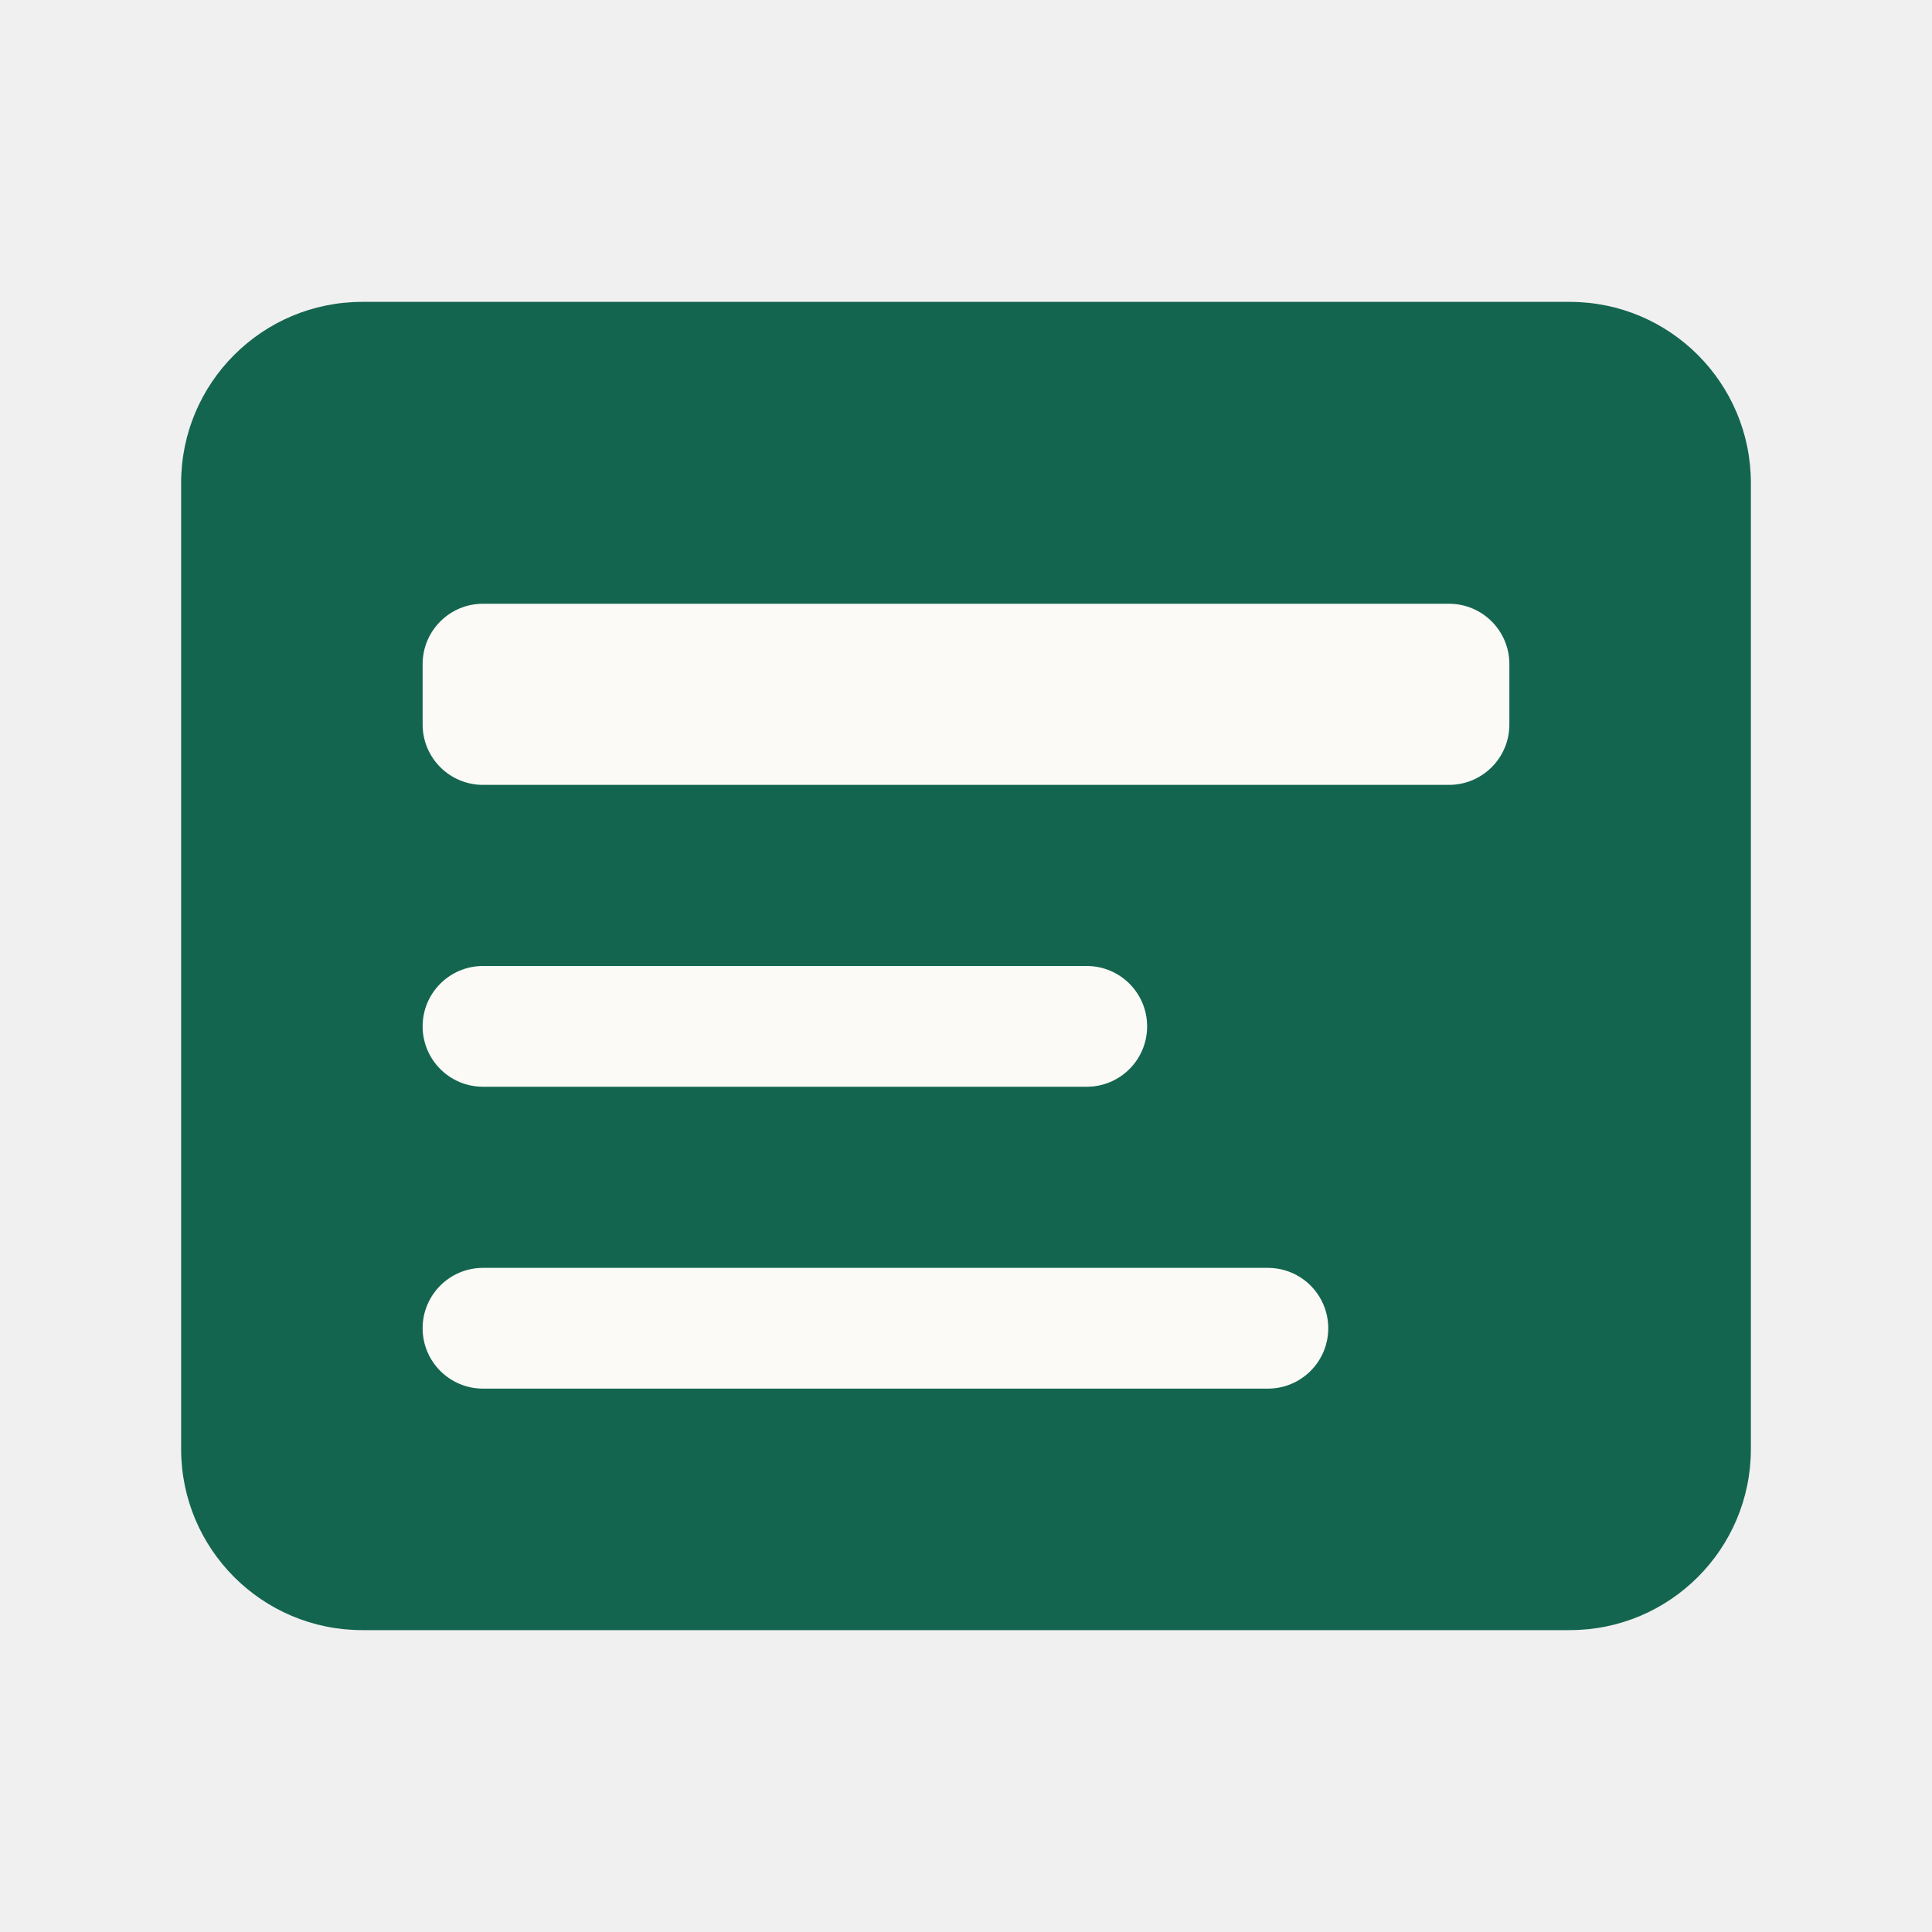
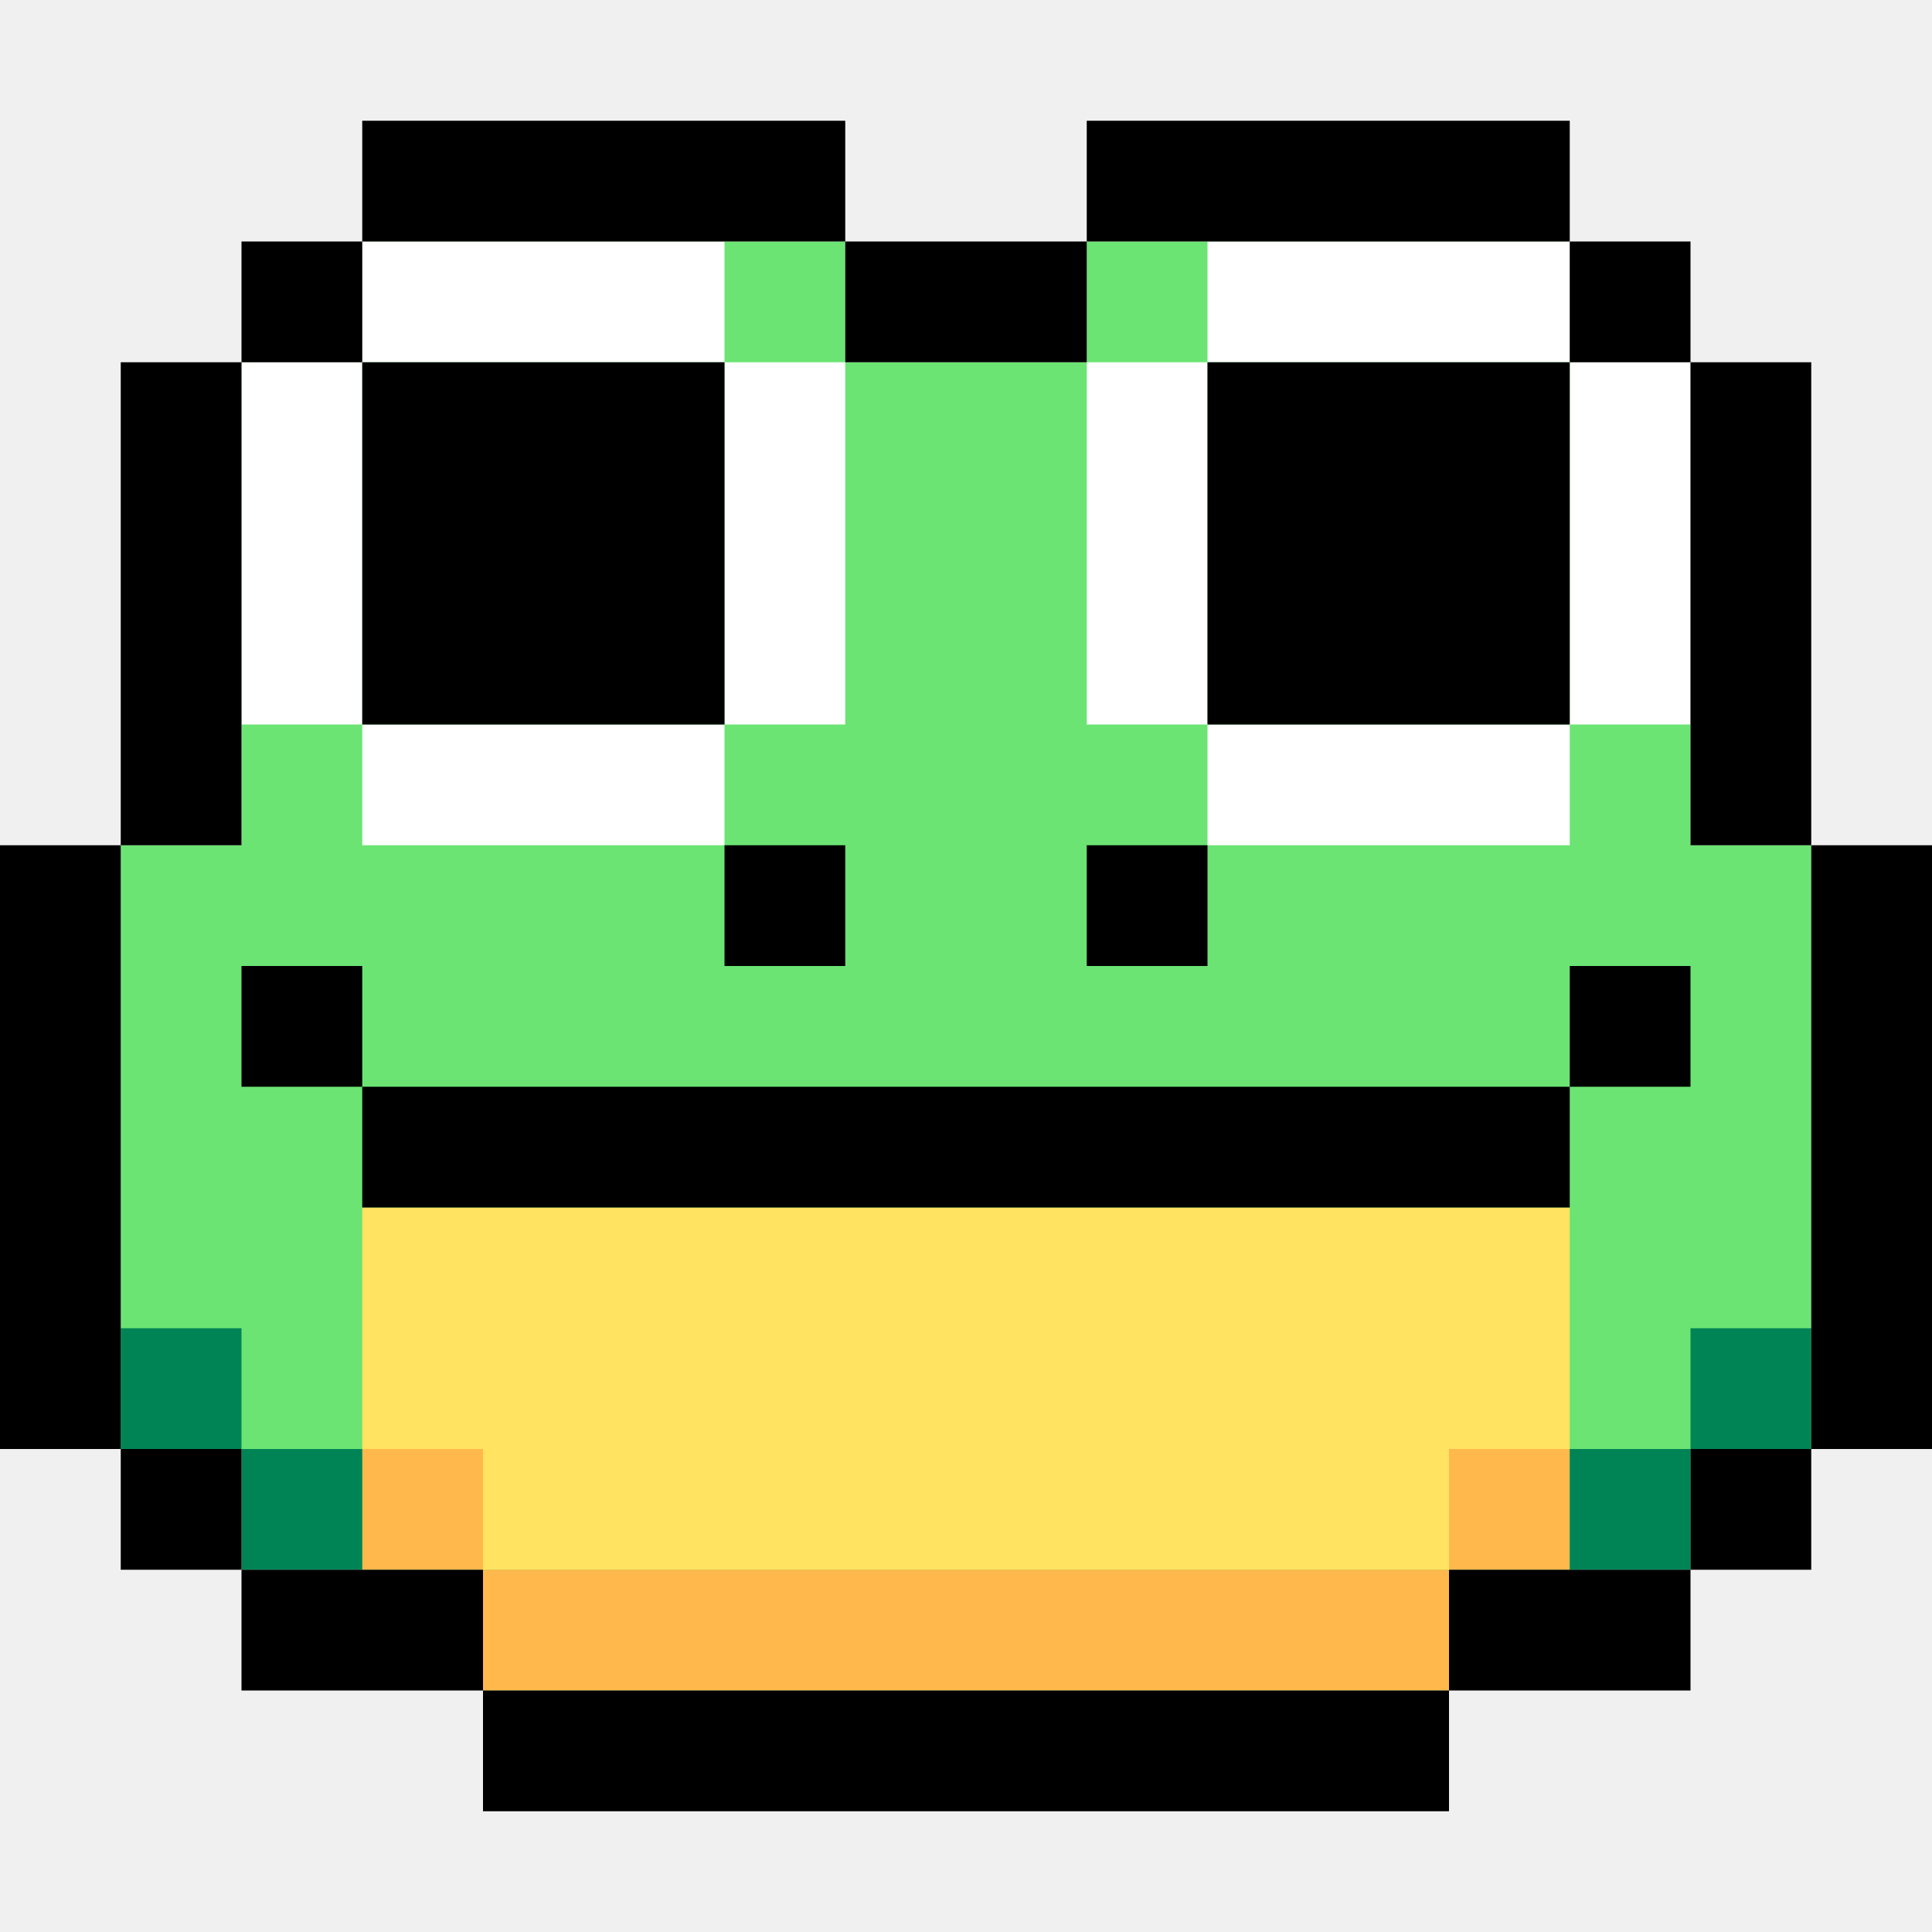
- <svg xmlns="http://www.w3.org/2000/svg" viewBox="0 0 32 32">
-   <rect x="3" y="5" width="26" height="22" rx="3" fill="#14654f" />
-   <rect x="7" y="10" width="18" height="3" rx="1" fill="#fbfaf7" />
-   <rect x="7" y="16" width="12" height="2" rx="1" fill="#fbfaf7" />
-   <rect x="7" y="21" width="15" height="2" rx="1" fill="#fbfaf7" />
+ <svg xmlns="http://www.w3.org/2000/svg" width="500" height="500" viewBox="0 0 32 32" fill="none">
+   <path d="M18 4V6H14V4H6V6H4V14H2V24H4V26H8V28H24V26H28V24H30V14H28V6H26V4H18Z" fill="#6BE473" />
+   <path d="M26 6V4H20V6H26Z" fill="white" />
+   <path d="M26 14V12H20V14H26Z" fill="white" />
+   <path d="M28 12V6H26V12H28Z" fill="white" />
+   <path d="M20 12V6H18V12H20Z" fill="white" />
+   <path d="M12 6V4H6V6H12Z" fill="white" />
+   <path d="M12 14V12H6V14H12Z" fill="white" />
+   <path d="M14 12V6H12V12H14Z" fill="white" />
+   <path d="M6 12V6H4V12H6Z" fill="white" />
+   <path d="M6 20V24H8V26H24V24H26V20H6Z" fill="#FFE361" />
+   <path d="M24 26H8V28H24V26Z" fill="#FFB84B" />
+   <path d="M26 26V24H24V26H26Z" fill="#FFB84B" />
+   <path d="M8 26V24H6V26H8Z" fill="#FFB84B" />
+   <path d="M28 26V24H26V26H28Z" fill="#008456" />
+   <path d="M6 26V24H4V26H6Z" fill="#008456" />
+   <path d="M30 22H28V24H30V22Z" fill="#008456" />
+   <path d="M4 22H2V24H4V22Z" fill="#008456" />
+   <path d="M28 28V26H24V28H28Z" fill="black" />
+   <path d="M18 6V4H14V6H18Z" fill="black" />
+   <path d="M26 4V2H18V4H26Z" fill="black" />
+   <path d="M14 4V2H6V4H14Z" fill="black" />
+   <path d="M8 28V26H4V28H8Z" fill="black" />
+   <path d="M30 24H28V26H30V24Z" fill="black" />
+   <path d="M28 4H26V6H28V4Z" fill="black" />
+   <path d="M6 4H4V6H6V4Z" fill="black" />
+   <path d="M4 24H2V26H4V24Z" fill="black" />
+   <path d="M24 28H8V30H24V28Z" fill="black" />
+   <path d="M32 24V14H30V24H32Z" fill="black" />
+   <path d="M30 14V6H28V14H30Z" fill="black" />
+   <path d="M4 14V6H2V14H4Z" fill="black" />
+   <path d="M2 24V14H0V24H2Z" fill="black" />
+   <path d="M26 12V6H20V12H26Z" fill="black" />
+   <path d="M12 12V6H6V12H12Z" fill="black" />
+   <path d="M26 18H6V20H26V18Z" fill="black" />
+   <path d="M28 16H26V18H28V16Z" fill="black" />
+   <path d="M14 14H12V16H14V14Z" fill="black" />
+   <path d="M20 14H18V16H20V14Z" fill="black" />
+   <path d="M6 16H4V18H6V16Z" fill="black" />
</svg>
